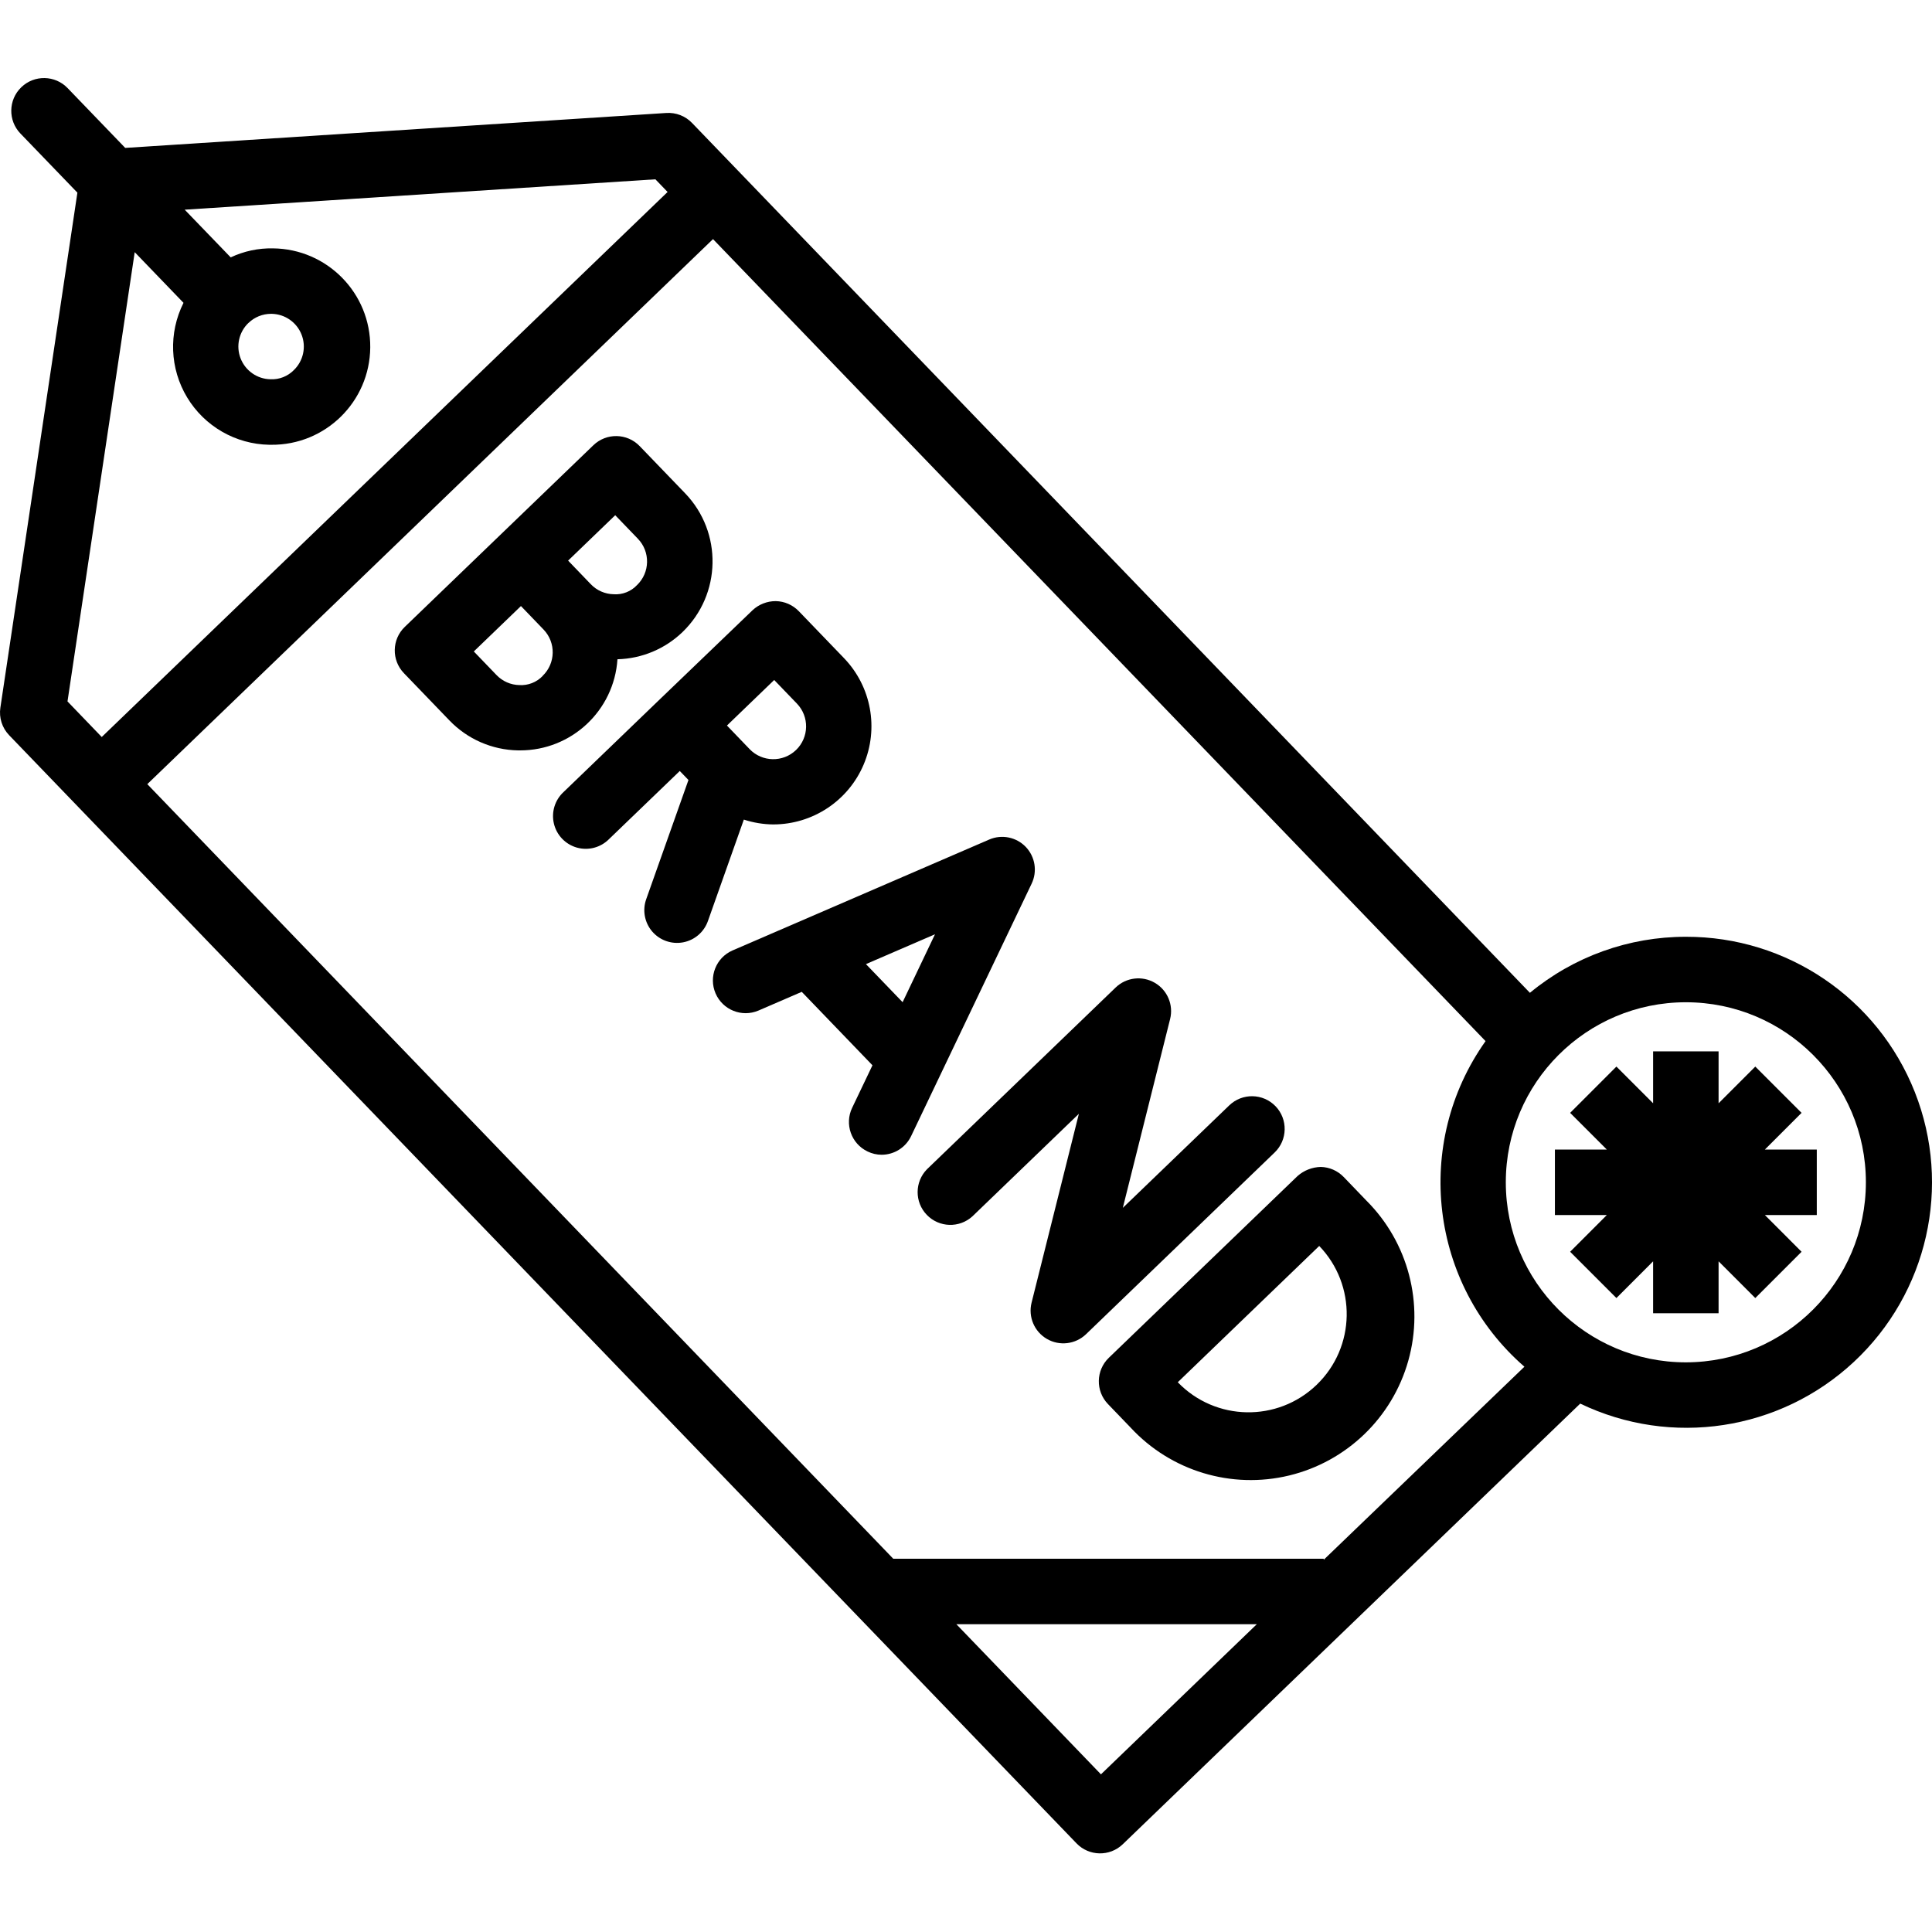
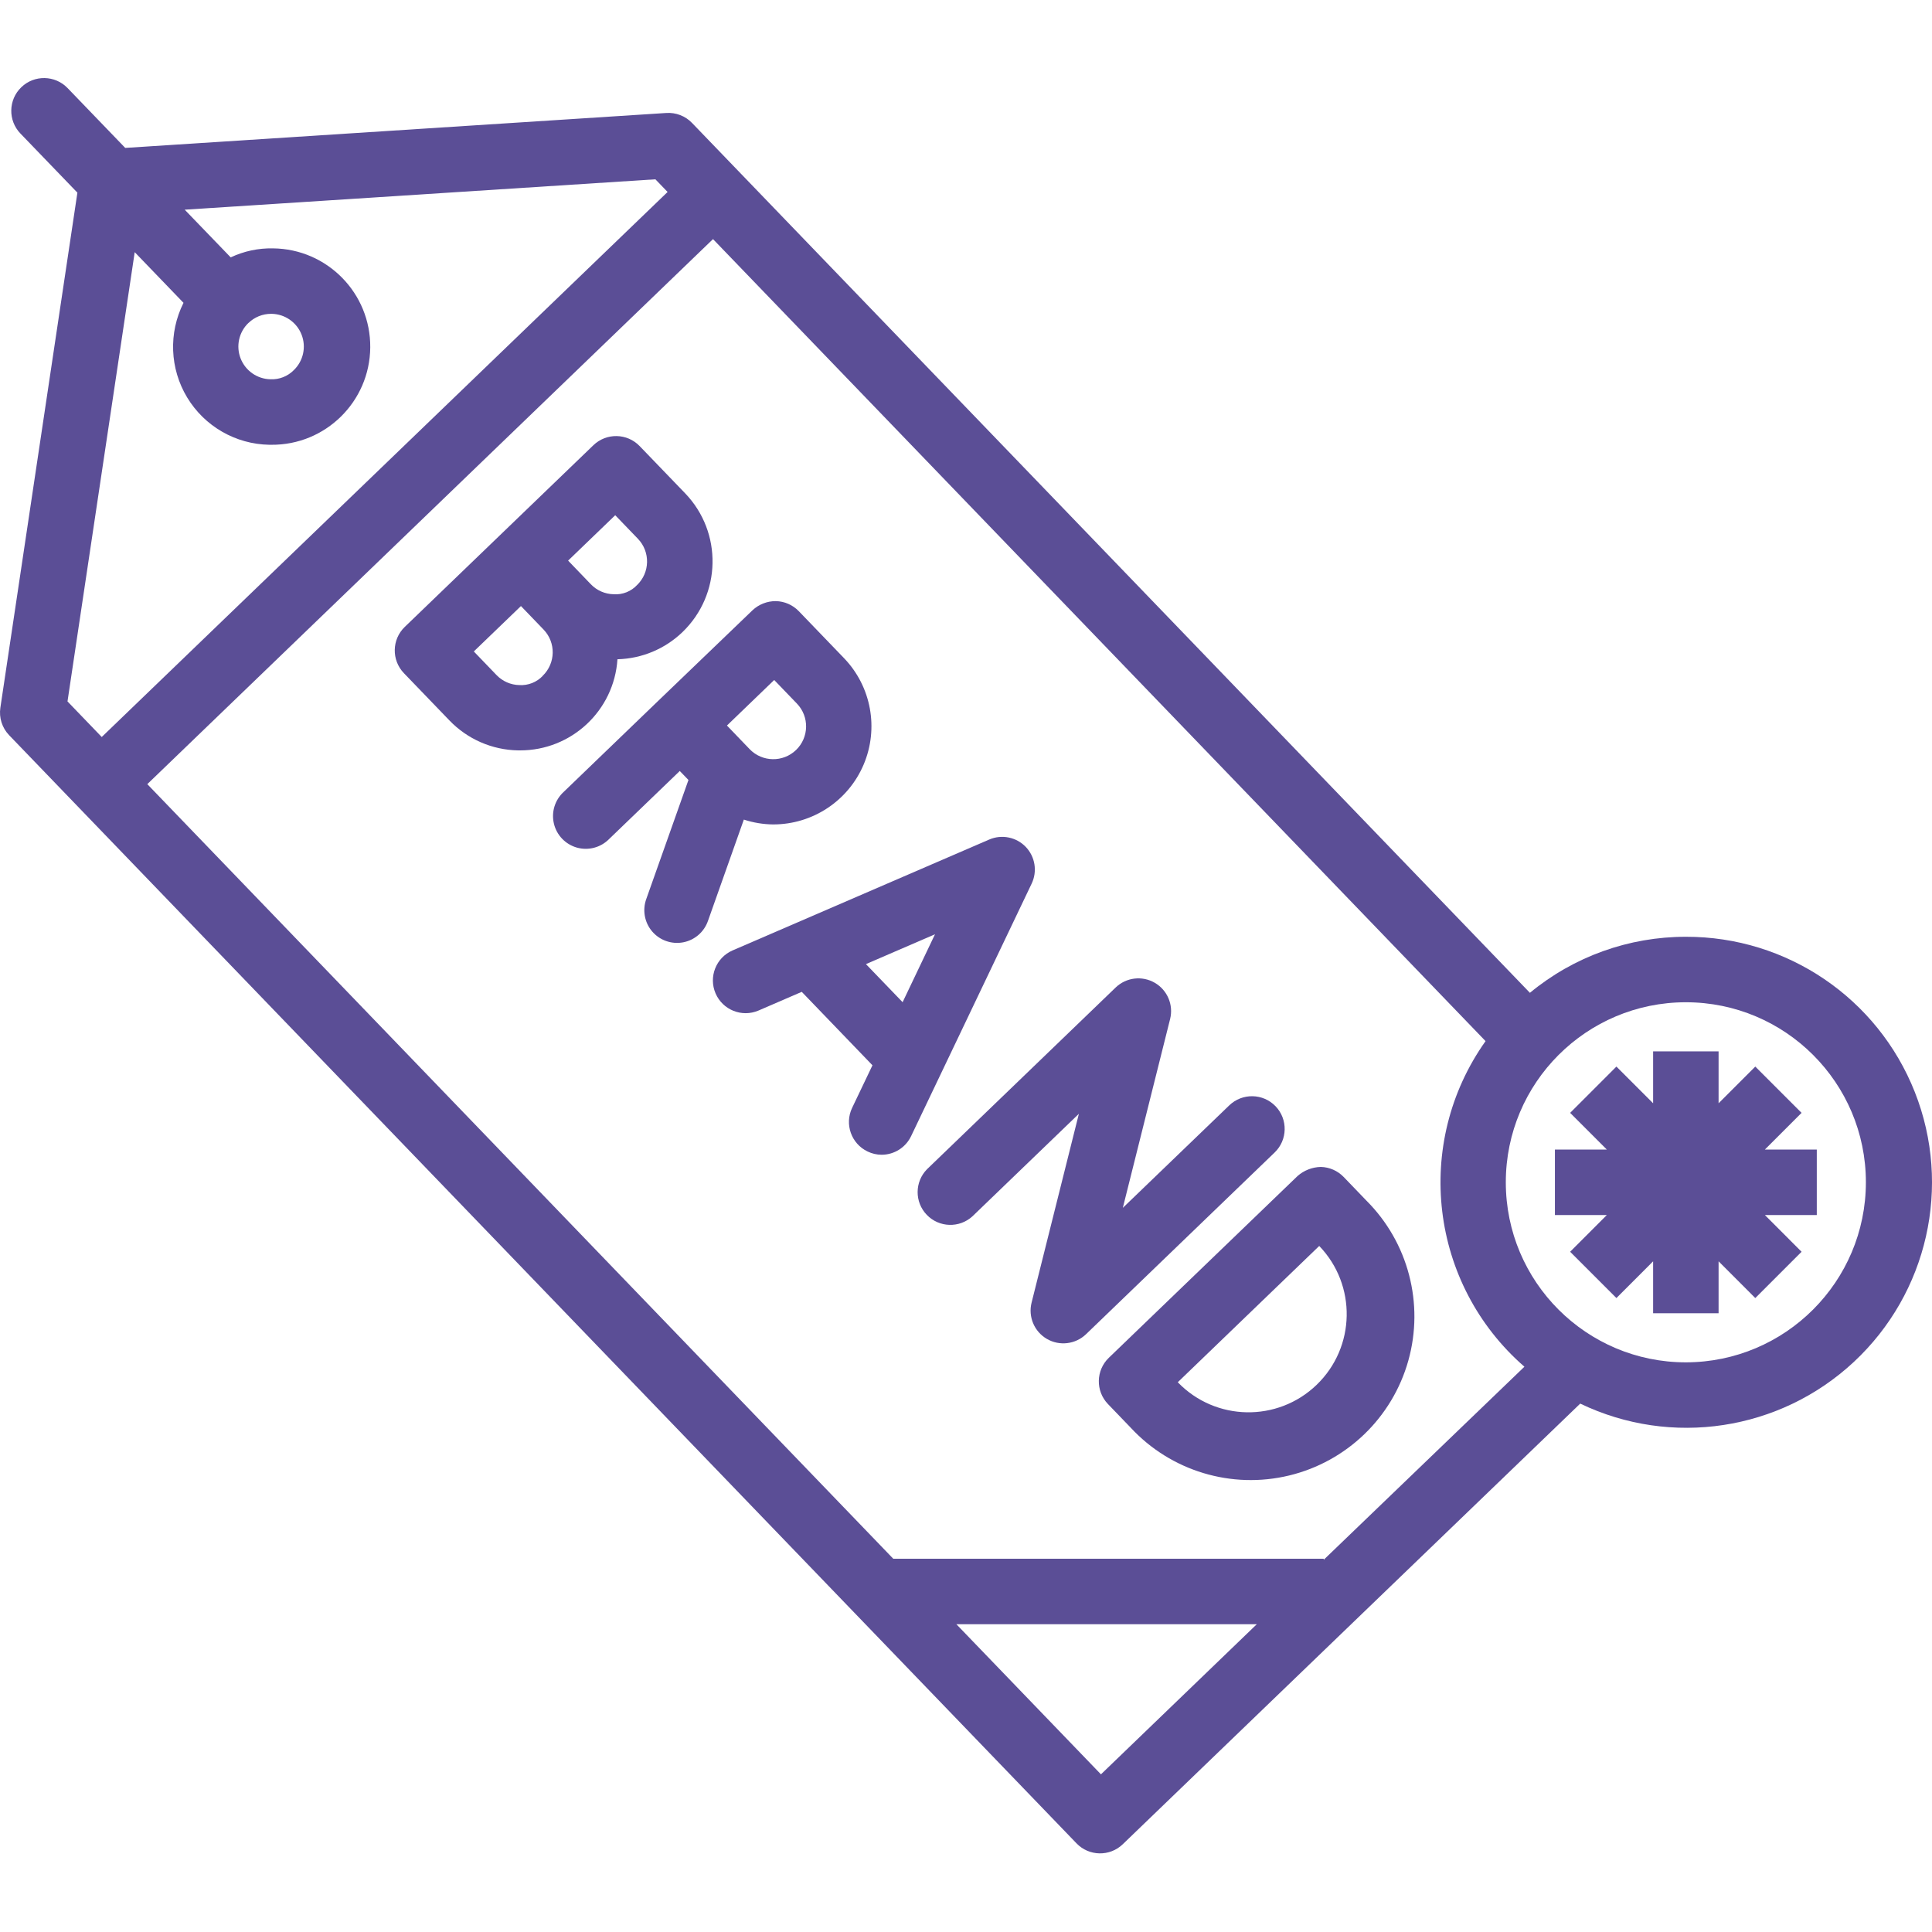
<svg xmlns="http://www.w3.org/2000/svg" viewBox="0 -19 472.156 472">
-   <path d="m188.992 182.48c9.617-.008 18.301-5.758 22.062-14.605 3.766-8.852 1.883-19.094-4.781-26.027l-11.07-11.496c-1.473-1.523-3.484-2.402-5.602-2.445-2.113-.012-4.152.785-5.695 2.23l-23.105 22.199-23.047 22.199c-2.145 1.965-3.059 4.934-2.383 7.758.672 2.828 2.828 5.066 5.625 5.852 2.797.781 5.801-.012 7.844-2.078l17.289-16.648 2.121 2.199-10.297 29.055c-.992 2.703-.457 5.734 1.402 7.934 1.863 2.195 4.762 3.223 7.594 2.688 2.828-.535 5.152-2.551 6.082-5.277l8.754-24.719c2.328.758 4.758 1.16 7.207 1.184zm.211-35.297 5.551 5.762c3.074 3.191 2.98 8.27-.207 11.344-3.191 3.074-8.27 2.98-11.344-.207l-5.547-5.77zm0 0" />
-   <path d="m150.93 142.113c5.926-.156 11.582-2.523 15.855-6.633 9.547-9.195 9.836-24.387.641-33.938l-11.105-11.527c-3.066-3.176-8.121-3.27-11.305-.207l-46.094 44.398c-3.184 3.066-3.273 8.133-.207 11.312l11.094 11.52c4.398 4.594 10.445 7.238 16.801 7.348h.465c12.578.027 23.012-9.73 23.824-22.281zm-.578-35.199 5.547 5.758c3.062 3.184 2.965 8.25-.219 11.312-1.465 1.566-3.555 2.391-5.695 2.242-2.117-.039-4.133-.918-5.598-2.449l-5.547-5.77zm-17.719 39.27c-1.477 1.547-3.559 2.367-5.695 2.242-2.121-.039-4.137-.926-5.602-2.457l-5.543-5.762 11.52-11.094 5.543 5.758c3.043 3.184 2.941 8.223-.223 11.281zm0 0" />
-   <path d="m250.68 187.969c-2.312-2.402-5.875-3.117-8.934-1.793l-62.754 27.113c-4.02 1.773-5.855 6.457-4.113 10.492 1.742 4.031 6.41 5.906 10.457 4.195l10.602-4.582 17.281 17.949-4.969 10.402c-1.902 3.984-.211 8.762 3.773 10.664 1.074.523 2.25.797 3.441.797 3.074-.004 5.875-1.773 7.199-4.551l29.449-61.688c1.445-3.004.875-6.59-1.434-9zm-39.055 28.648 16.879-7.297-7.918 16.602zm0 0" />
-   <path d="m311.73 251.352c-3.066-3.184-8.129-3.277-11.312-.215l-26.016 25.047 11.559-46.152c.863-3.457-.668-7.07-3.754-8.855-3.086-1.785-6.98-1.316-9.551 1.152l-46.094 44.402c-3.047 3.086-3.078 8.043-.066 11.164 3.008 3.125 7.961 3.281 11.16.355l26.008-25.051-11.559 46.152c-.867 3.461.66 7.078 3.746 8.867 3.09 1.789 6.984 1.316 9.559-1.152l46.086-44.402c3.188-3.059 3.293-8.125.234-11.312zm0 0" />
-   <path d="m328.379 268.641c-1.469-1.527-3.484-2.41-5.602-2.457-2.105.051-4.121.844-5.695 2.242l-46.098 44.398c-3.176 3.062-3.273 8.121-.215 11.305l5.551 5.77c9.84 10.617 24.648 15.09 38.723 11.695 14.07-3.395 25.211-14.125 29.129-28.062 3.914-13.938-.004-28.902-10.25-39.129zm-6.609 50.793c-9.547 9.195-24.738 8.914-33.938-.633l34.57-33.305c9.195 9.547 8.914 24.742-.633 33.938zm0 0" />
-   <path d="m431.312 261.938 8.969-8.969-11.312-11.312-8.969 8.969v-12.688h-16v12.688l-8.969-8.969-11.309 11.312 8.965 8.969h-12.688v16h12.688l-8.965 8.977 11.309 11.312 8.969-8.977v12.688h16v-12.688l8.969 8.977 11.312-11.312-8.969-8.977h12.688v-16zm0 0" />
-   <path d="m412 209.938c-13.91-.016-27.391 4.828-38.109 13.695l-204.762-212.582c-1.633-1.703-3.934-2.594-6.289-2.441l-132.238 8.535-14.082-14.617c-3.066-3.184-8.133-3.277-11.312-.211-3.184 3.066-3.281 8.133-.215 11.316l13.922 14.449-18.824 125.863c-.371 2.457.422 4.945 2.145 6.734l260.848 270.809c3.062 3.184 8.129 3.281 11.312.215l111.789-107.68c22.258 10.688 48.785 6.652 66.855-10.172 18.066-16.82 23.992-42.992 14.922-65.953-9.066-22.961-31.273-38.023-55.961-37.961zm-379.078-167.312 11.926 12.383c-3.695 7.355-3.359 16.09.898 23.137 4.258 7.043 11.832 11.406 20.062 11.551h.457c13.254.125 24.098-10.523 24.219-23.777.121-13.258-10.523-24.098-23.777-24.223-3.566-.074-7.102.68-10.328 2.203l-11.242-11.656 115.031-7.426 2.984 3.098-138.289 133.199-8.367-8.695zm27.793 17.312c1.48-1.441 3.469-2.246 5.535-2.242h.16c3.234.066 6.109 2.07 7.289 5.082 1.18 3.012.43 6.438-1.898 8.68-1.496 1.516-3.566 2.328-5.695 2.23-3.234-.059-6.113-2.062-7.297-5.074s-.434-6.441 1.898-8.684zm208.344 354.688-35.336-36.688h73.422zm54.445-52.441v-.246h-105.199l-182.305-189.305 138.25-133.199 188.801 196c-17.754 25.023-13.648 59.43 9.496 79.574zm88.496-48.246c-24.301 0-44-19.699-44-44s19.699-44 44-44 44 19.699 44 44c-.023 24.289-19.711 43.973-44 44zm0 0" />
+   <path d="m188.992 182.48c9.617-.008 18.301-5.758 22.062-14.605 3.766-8.852 1.883-19.094-4.781-26.027l-11.07-11.496c-1.473-1.523-3.484-2.402-5.602-2.445-2.113-.012-4.152.785-5.695 2.23l-23.105 22.199-23.047 22.199c-2.145 1.965-3.059 4.934-2.383 7.758.672 2.828 2.828 5.066 5.625 5.852 2.797.781 5.801-.012 7.844-2.078l17.289-16.648 2.121 2.199-10.297 29.055c-.992 2.703-.457 5.734 1.402 7.934 1.863 2.195 4.762 3.223 7.594 2.688 2.828-.535 5.152-2.551 6.082-5.277l8.754-24.719c2.328.758 4.758 1.16 7.207 1.184zm.211-35.297 5.551 5.762c3.074 3.191 2.98 8.27-.207 11.344-3.191 3.074-8.27 2.98-11.344-.207l-5.547-5.77zm0 0" fill="#5B4E96" />
+   <path d="m150.93 142.113c5.926-.156 11.582-2.523 15.855-6.633 9.547-9.195 9.836-24.387.641-33.938l-11.105-11.527c-3.066-3.176-8.121-3.27-11.305-.207l-46.094 44.398c-3.184 3.066-3.273 8.133-.207 11.312l11.094 11.52c4.398 4.594 10.445 7.238 16.801 7.348h.465c12.578.027 23.012-9.73 23.824-22.281zm-.578-35.199 5.547 5.758c3.062 3.184 2.965 8.25-.219 11.312-1.465 1.566-3.555 2.391-5.695 2.242-2.117-.039-4.133-.918-5.598-2.449l-5.547-5.77zm-17.719 39.27c-1.477 1.547-3.559 2.367-5.695 2.242-2.121-.039-4.137-.926-5.602-2.457l-5.543-5.762 11.52-11.094 5.543 5.758c3.043 3.184 2.941 8.223-.223 11.281zm0 0" fill="#5B4E96" />
+   <path d="m250.68 187.969c-2.312-2.402-5.875-3.117-8.934-1.793l-62.754 27.113c-4.02 1.773-5.855 6.457-4.113 10.492 1.742 4.031 6.41 5.906 10.457 4.195l10.602-4.582 17.281 17.949-4.969 10.402c-1.902 3.984-.211 8.762 3.773 10.664 1.074.523 2.25.797 3.441.797 3.074-.004 5.875-1.773 7.199-4.551l29.449-61.688c1.445-3.004.875-6.59-1.434-9zm-39.055 28.648 16.879-7.297-7.918 16.602zm0 0" fill="#5B4E96" />
+   <path d="m311.73 251.352c-3.066-3.184-8.129-3.277-11.312-.215l-26.016 25.047 11.559-46.152c.863-3.457-.668-7.07-3.754-8.855-3.086-1.785-6.98-1.316-9.551 1.152l-46.094 44.402c-3.047 3.086-3.078 8.043-.066 11.164 3.008 3.125 7.961 3.281 11.16.355l26.008-25.051-11.559 46.152c-.867 3.461.66 7.078 3.746 8.867 3.09 1.789 6.984 1.316 9.559-1.152l46.086-44.402c3.188-3.059 3.293-8.125.234-11.312zm0 0" fill="#5B4E96" />
+   <path d="m328.379 268.641c-1.469-1.527-3.484-2.41-5.602-2.457-2.105.051-4.121.844-5.695 2.242l-46.098 44.398c-3.176 3.062-3.273 8.121-.215 11.305l5.551 5.77c9.84 10.617 24.648 15.09 38.723 11.695 14.07-3.395 25.211-14.125 29.129-28.062 3.914-13.938-.004-28.902-10.25-39.129zm-6.609 50.793c-9.547 9.195-24.738 8.914-33.938-.633l34.57-33.305c9.195 9.547 8.914 24.742-.633 33.938zm0 0" fill="#5B4E96" />
+   <path d="m431.312 261.938 8.969-8.969-11.312-11.312-8.969 8.969v-12.688h-16v12.688l-8.969-8.969-11.309 11.312 8.965 8.969h-12.688v16h12.688l-8.965 8.977 11.309 11.312 8.969-8.977v12.688h16v-12.688l8.969 8.977 11.312-11.312-8.969-8.977h12.688v-16zm0 0" fill="#5B4E96" />
+   <path d="m412 209.938c-13.91-.016-27.391 4.828-38.109 13.695l-204.762-212.582c-1.633-1.703-3.934-2.594-6.289-2.441l-132.238 8.535-14.082-14.617c-3.066-3.184-8.133-3.277-11.312-.211-3.184 3.066-3.281 8.133-.215 11.316l13.922 14.449-18.824 125.863c-.371 2.457.422 4.945 2.145 6.734l260.848 270.809c3.062 3.184 8.129 3.281 11.312.215l111.789-107.68c22.258 10.688 48.785 6.652 66.855-10.172 18.066-16.82 23.992-42.992 14.922-65.953-9.066-22.961-31.273-38.023-55.961-37.961zm-379.078-167.312 11.926 12.383c-3.695 7.355-3.359 16.09.898 23.137 4.258 7.043 11.832 11.406 20.062 11.551h.457c13.254.125 24.098-10.523 24.219-23.777.121-13.258-10.523-24.098-23.777-24.223-3.566-.074-7.102.68-10.328 2.203l-11.242-11.656 115.031-7.426 2.984 3.098-138.289 133.199-8.367-8.695zm27.793 17.312c1.48-1.441 3.469-2.246 5.535-2.242h.16c3.234.066 6.109 2.07 7.289 5.082 1.18 3.012.43 6.438-1.898 8.68-1.496 1.516-3.566 2.328-5.695 2.23-3.234-.059-6.113-2.062-7.297-5.074s-.434-6.441 1.898-8.684zm208.344 354.688-35.336-36.688h73.422zm54.445-52.441v-.246h-105.199l-182.305-189.305 138.25-133.199 188.801 196c-17.754 25.023-13.648 59.43 9.496 79.574zm88.496-48.246c-24.301 0-44-19.699-44-44s19.699-44 44-44 44 19.699 44 44c-.023 24.289-19.711 43.973-44 44zm0 0" fill="#5B4E96" />
</svg>
